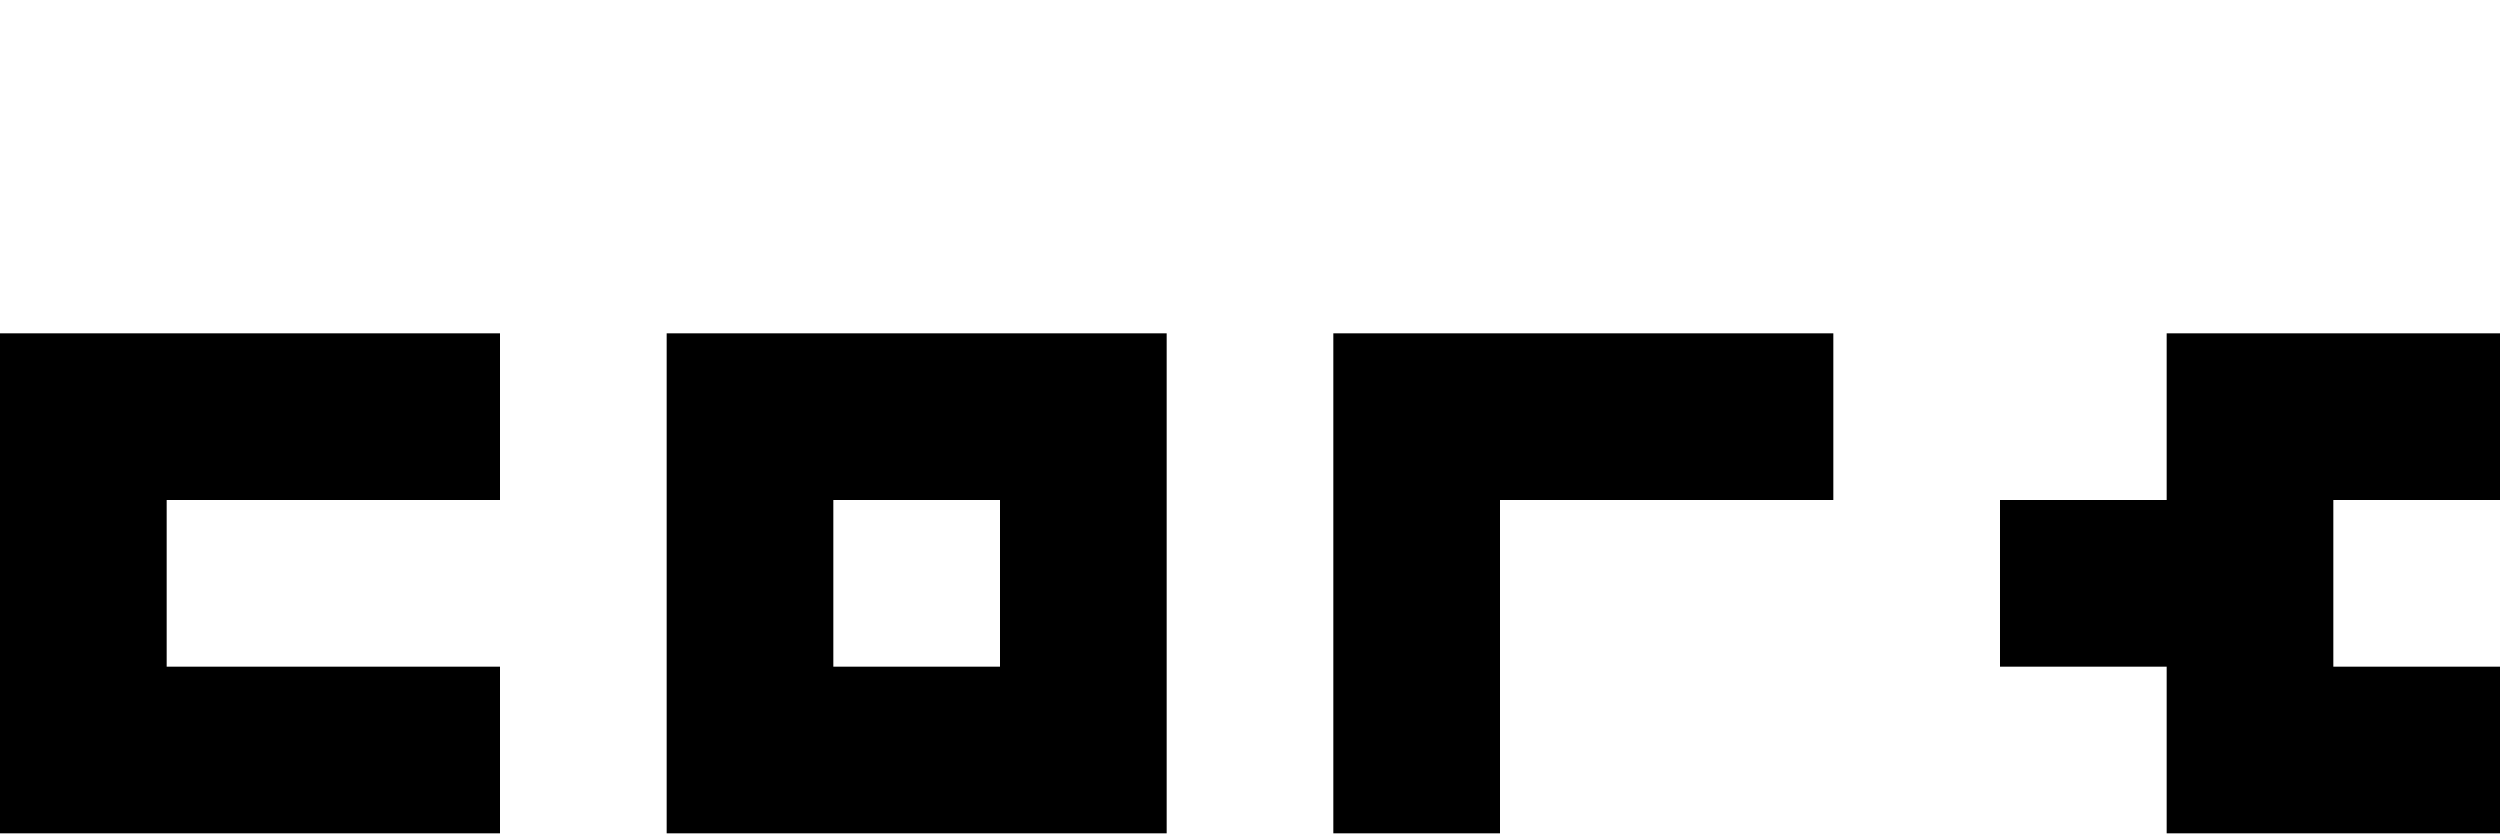
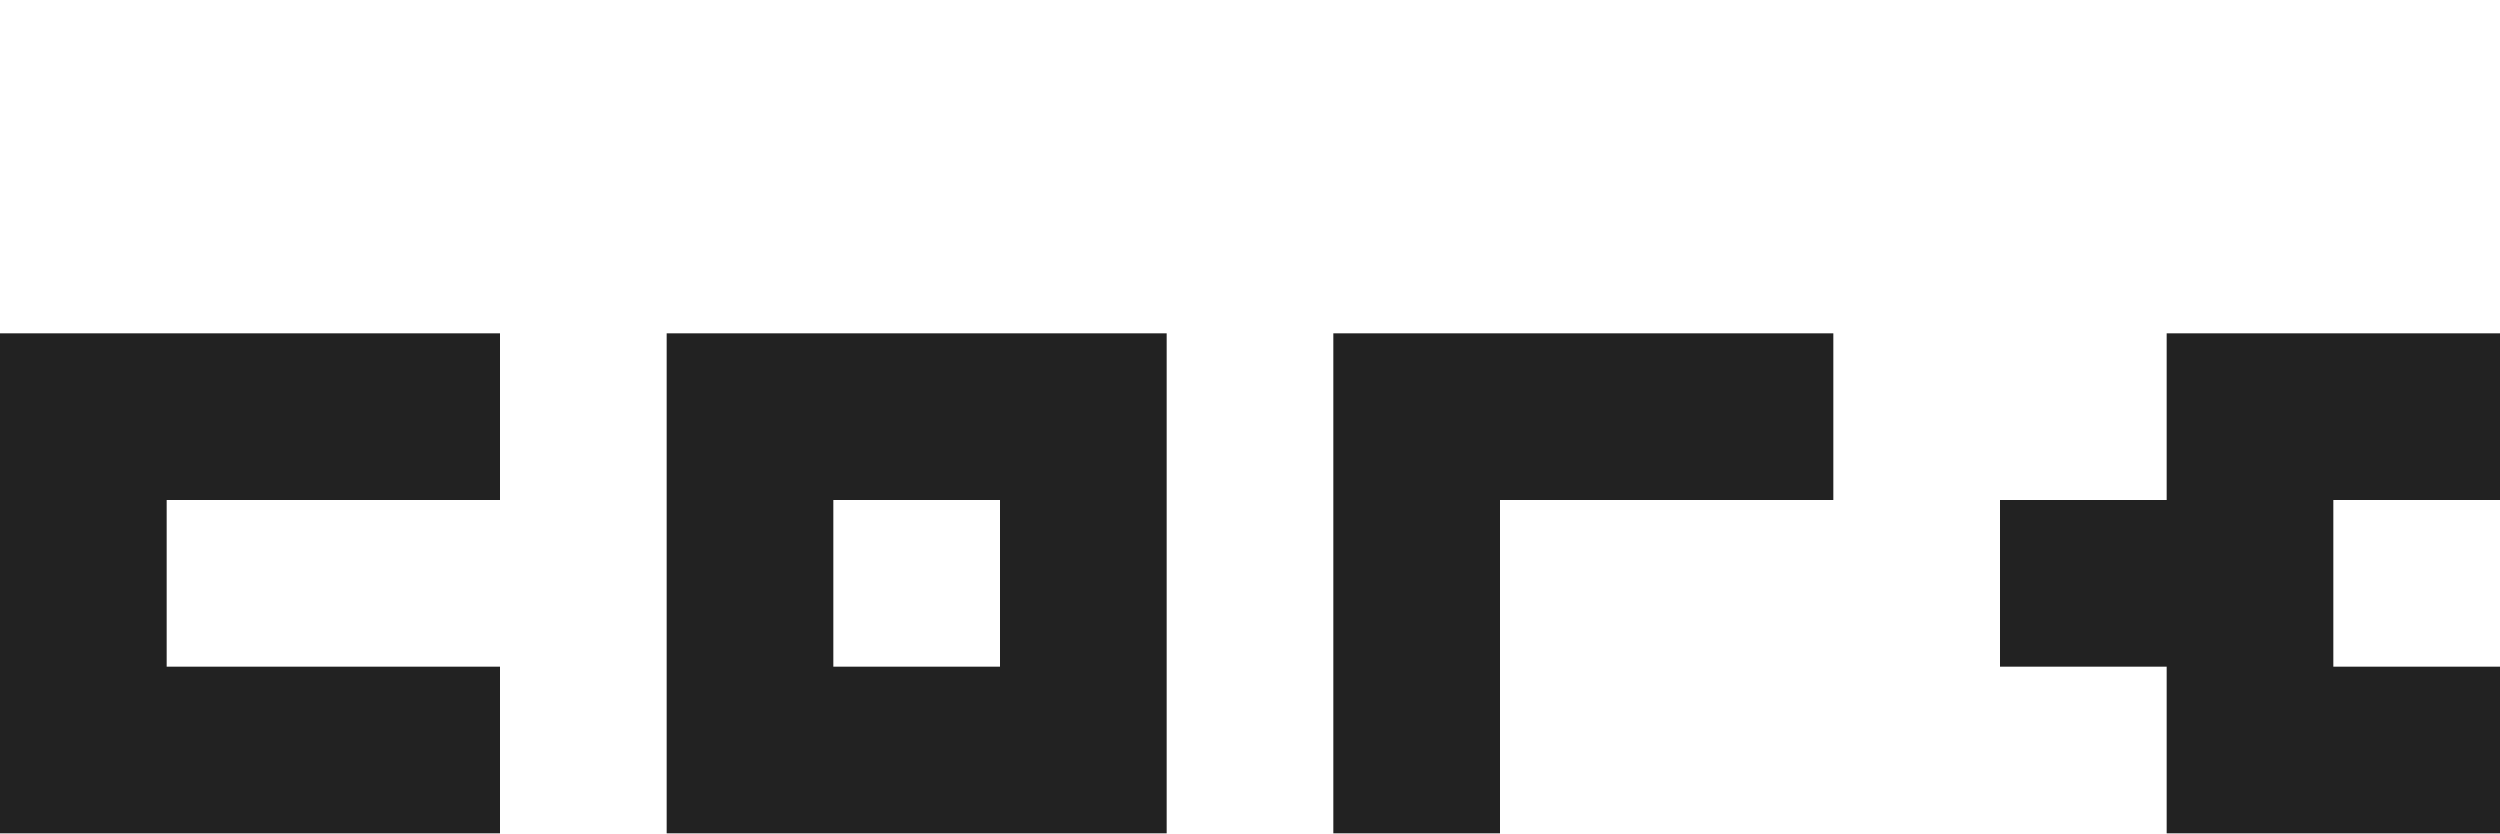
<svg xmlns="http://www.w3.org/2000/svg" width="120" height="40">
-   <path style="fill:#000" d="m 0,16 24,0 0,8 -16,0 0,8 16,0 0,8 -24,0 z" />
-   <path style="fill:#000;" d="m 32,16 0,24 24,0 0,-24 -24,0 z m 8,8 8,0 0,8 -8,0 0,-8 z" />
-   <path style="fill:#000;" d="m 64,40 0,-24 24,0 0,8 -16,0 0,16 z" />
-   <path style="fill:#000;" d="m 120,16 -16,0 0,8 -8,0 0,8 8,0 0,8 16,0 0,-8 -8,0 0,-8 8,0 z" />
+   <path d="m 120,16 -16,0 0,8 -8,0 0,8 8,0 0,8 16,0 0,-8 -8,0 0,-8 8,0 z m -56,24 0,-24 24,0 0,8 -16,0 0,16 z m -32,-24 0,24 24,0 0,-24 -24,0 z m 8,8 8,0 0,8 -8,0 0,-8 z m -40,-8 24,0 0,8 -16,0 0,8 16,0 0,8 -24,0 z" fill="#222" />
</svg>
